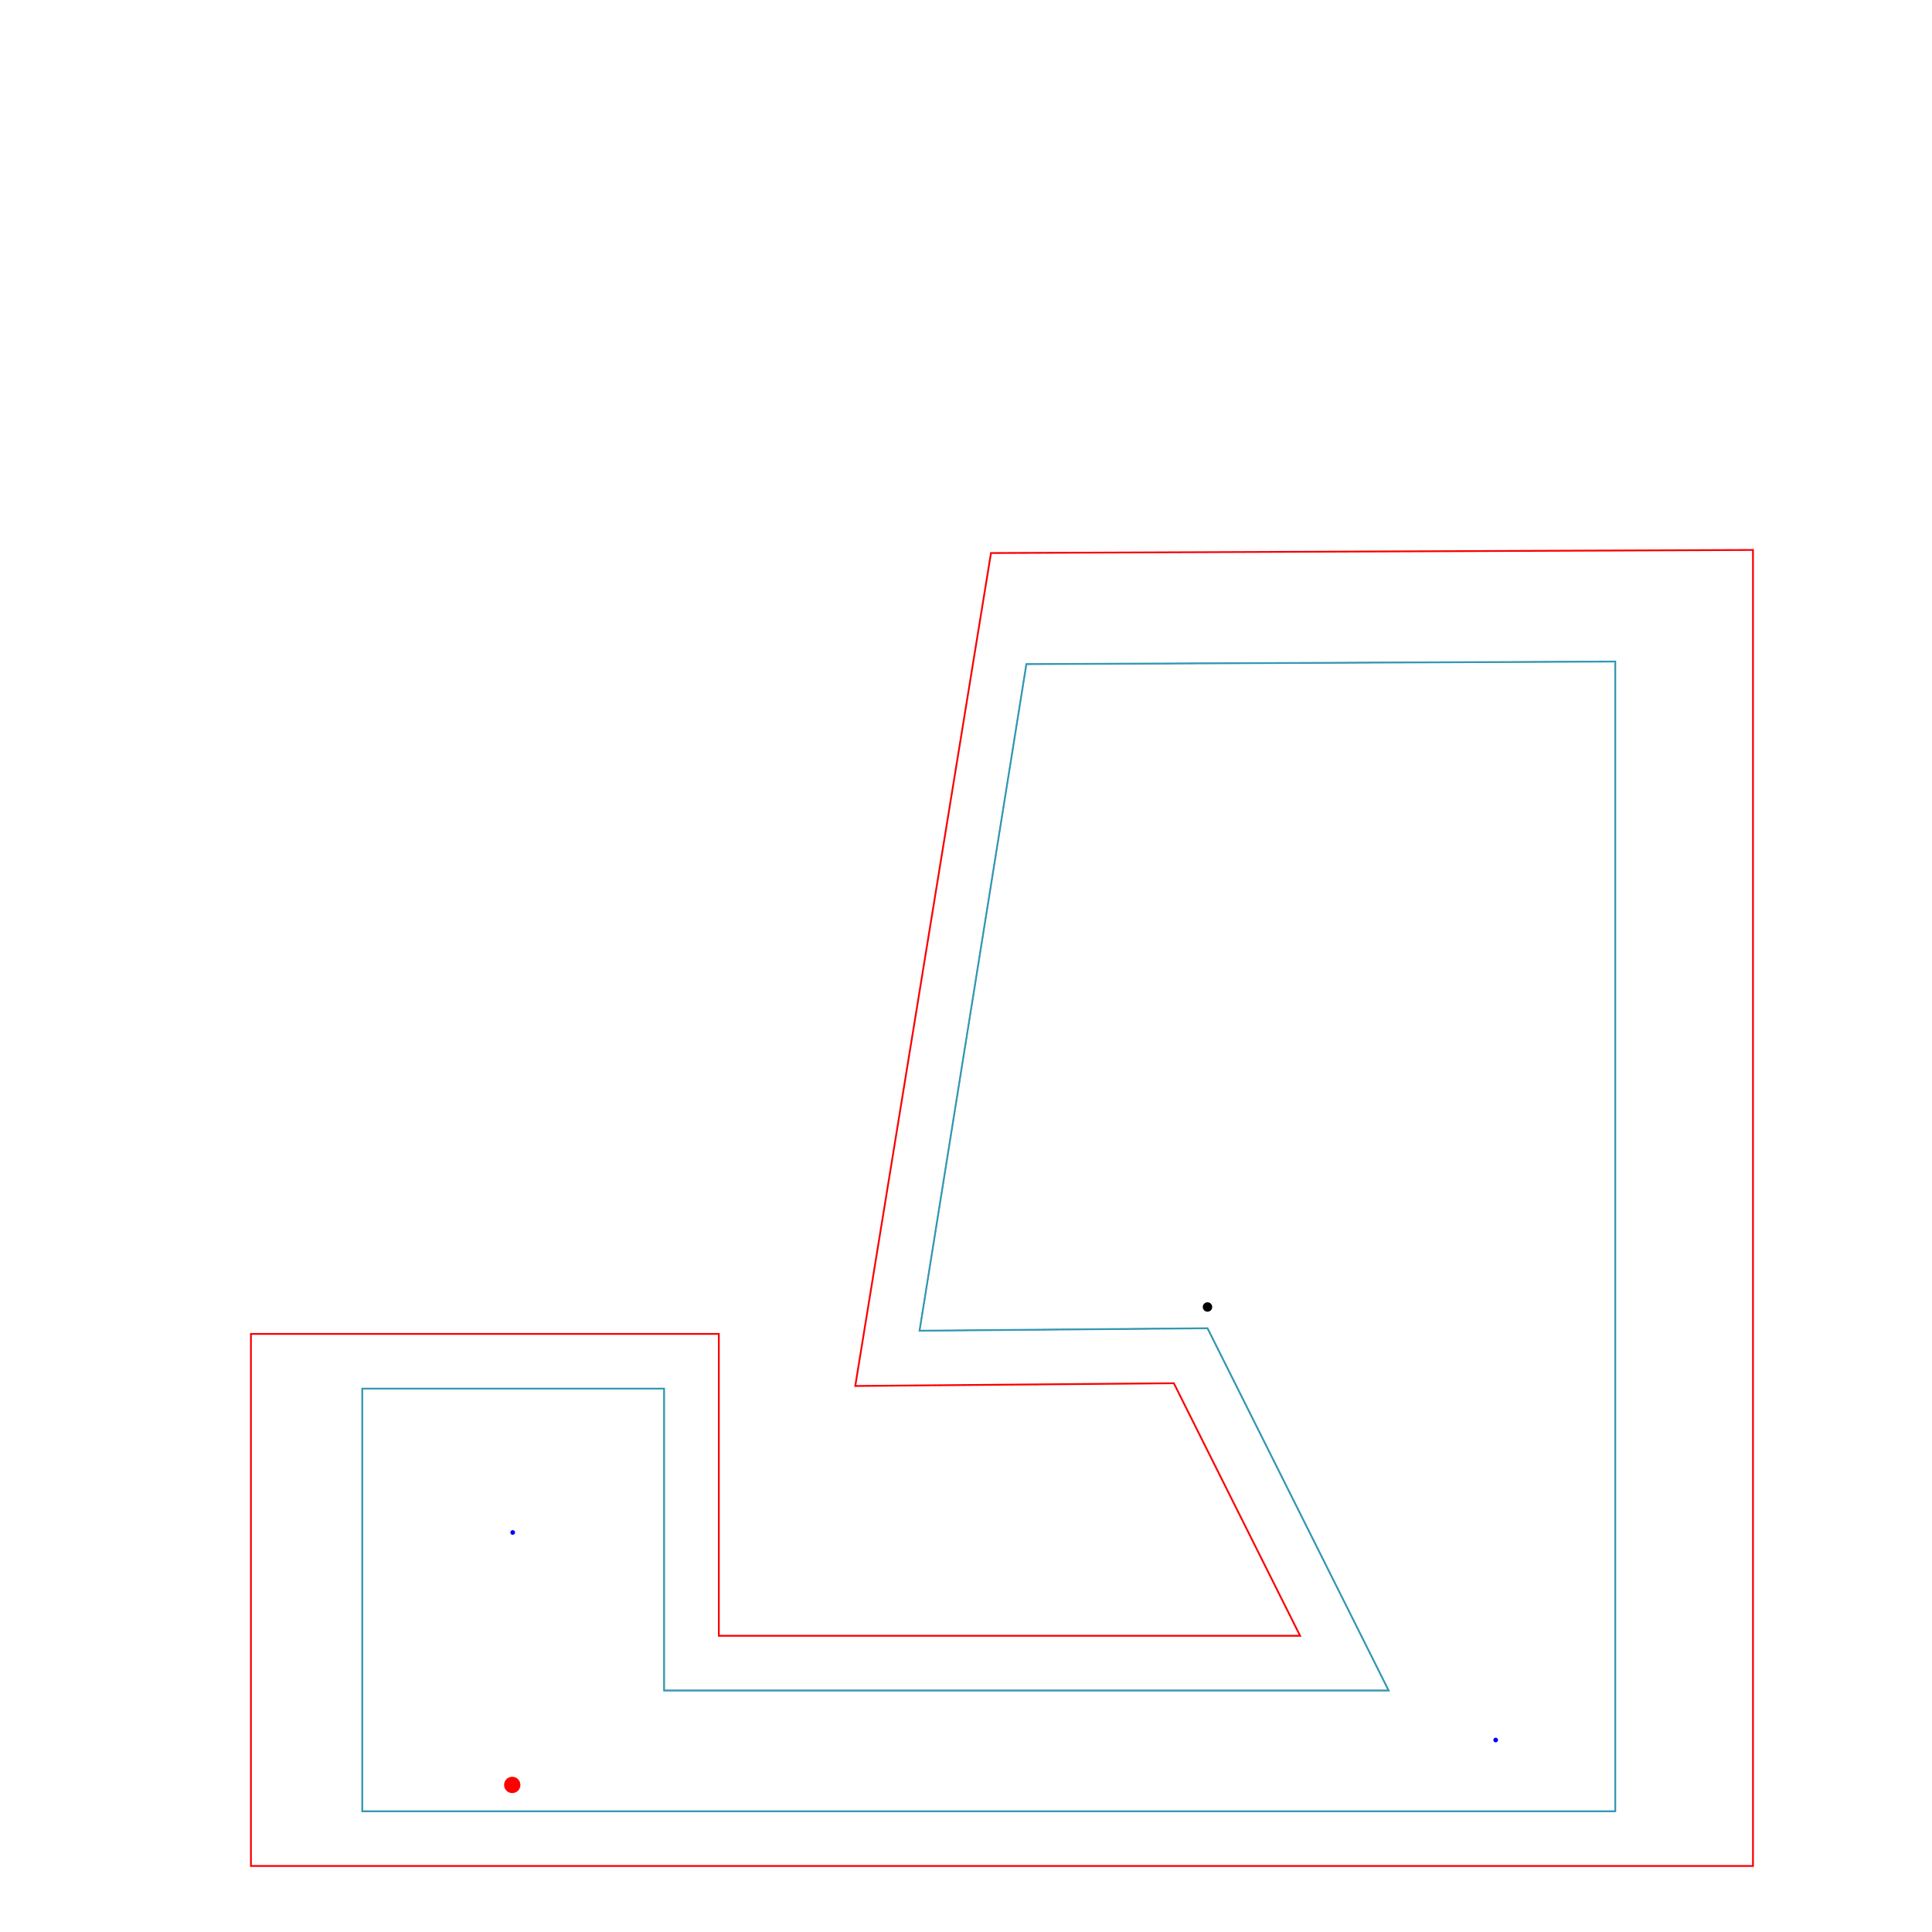
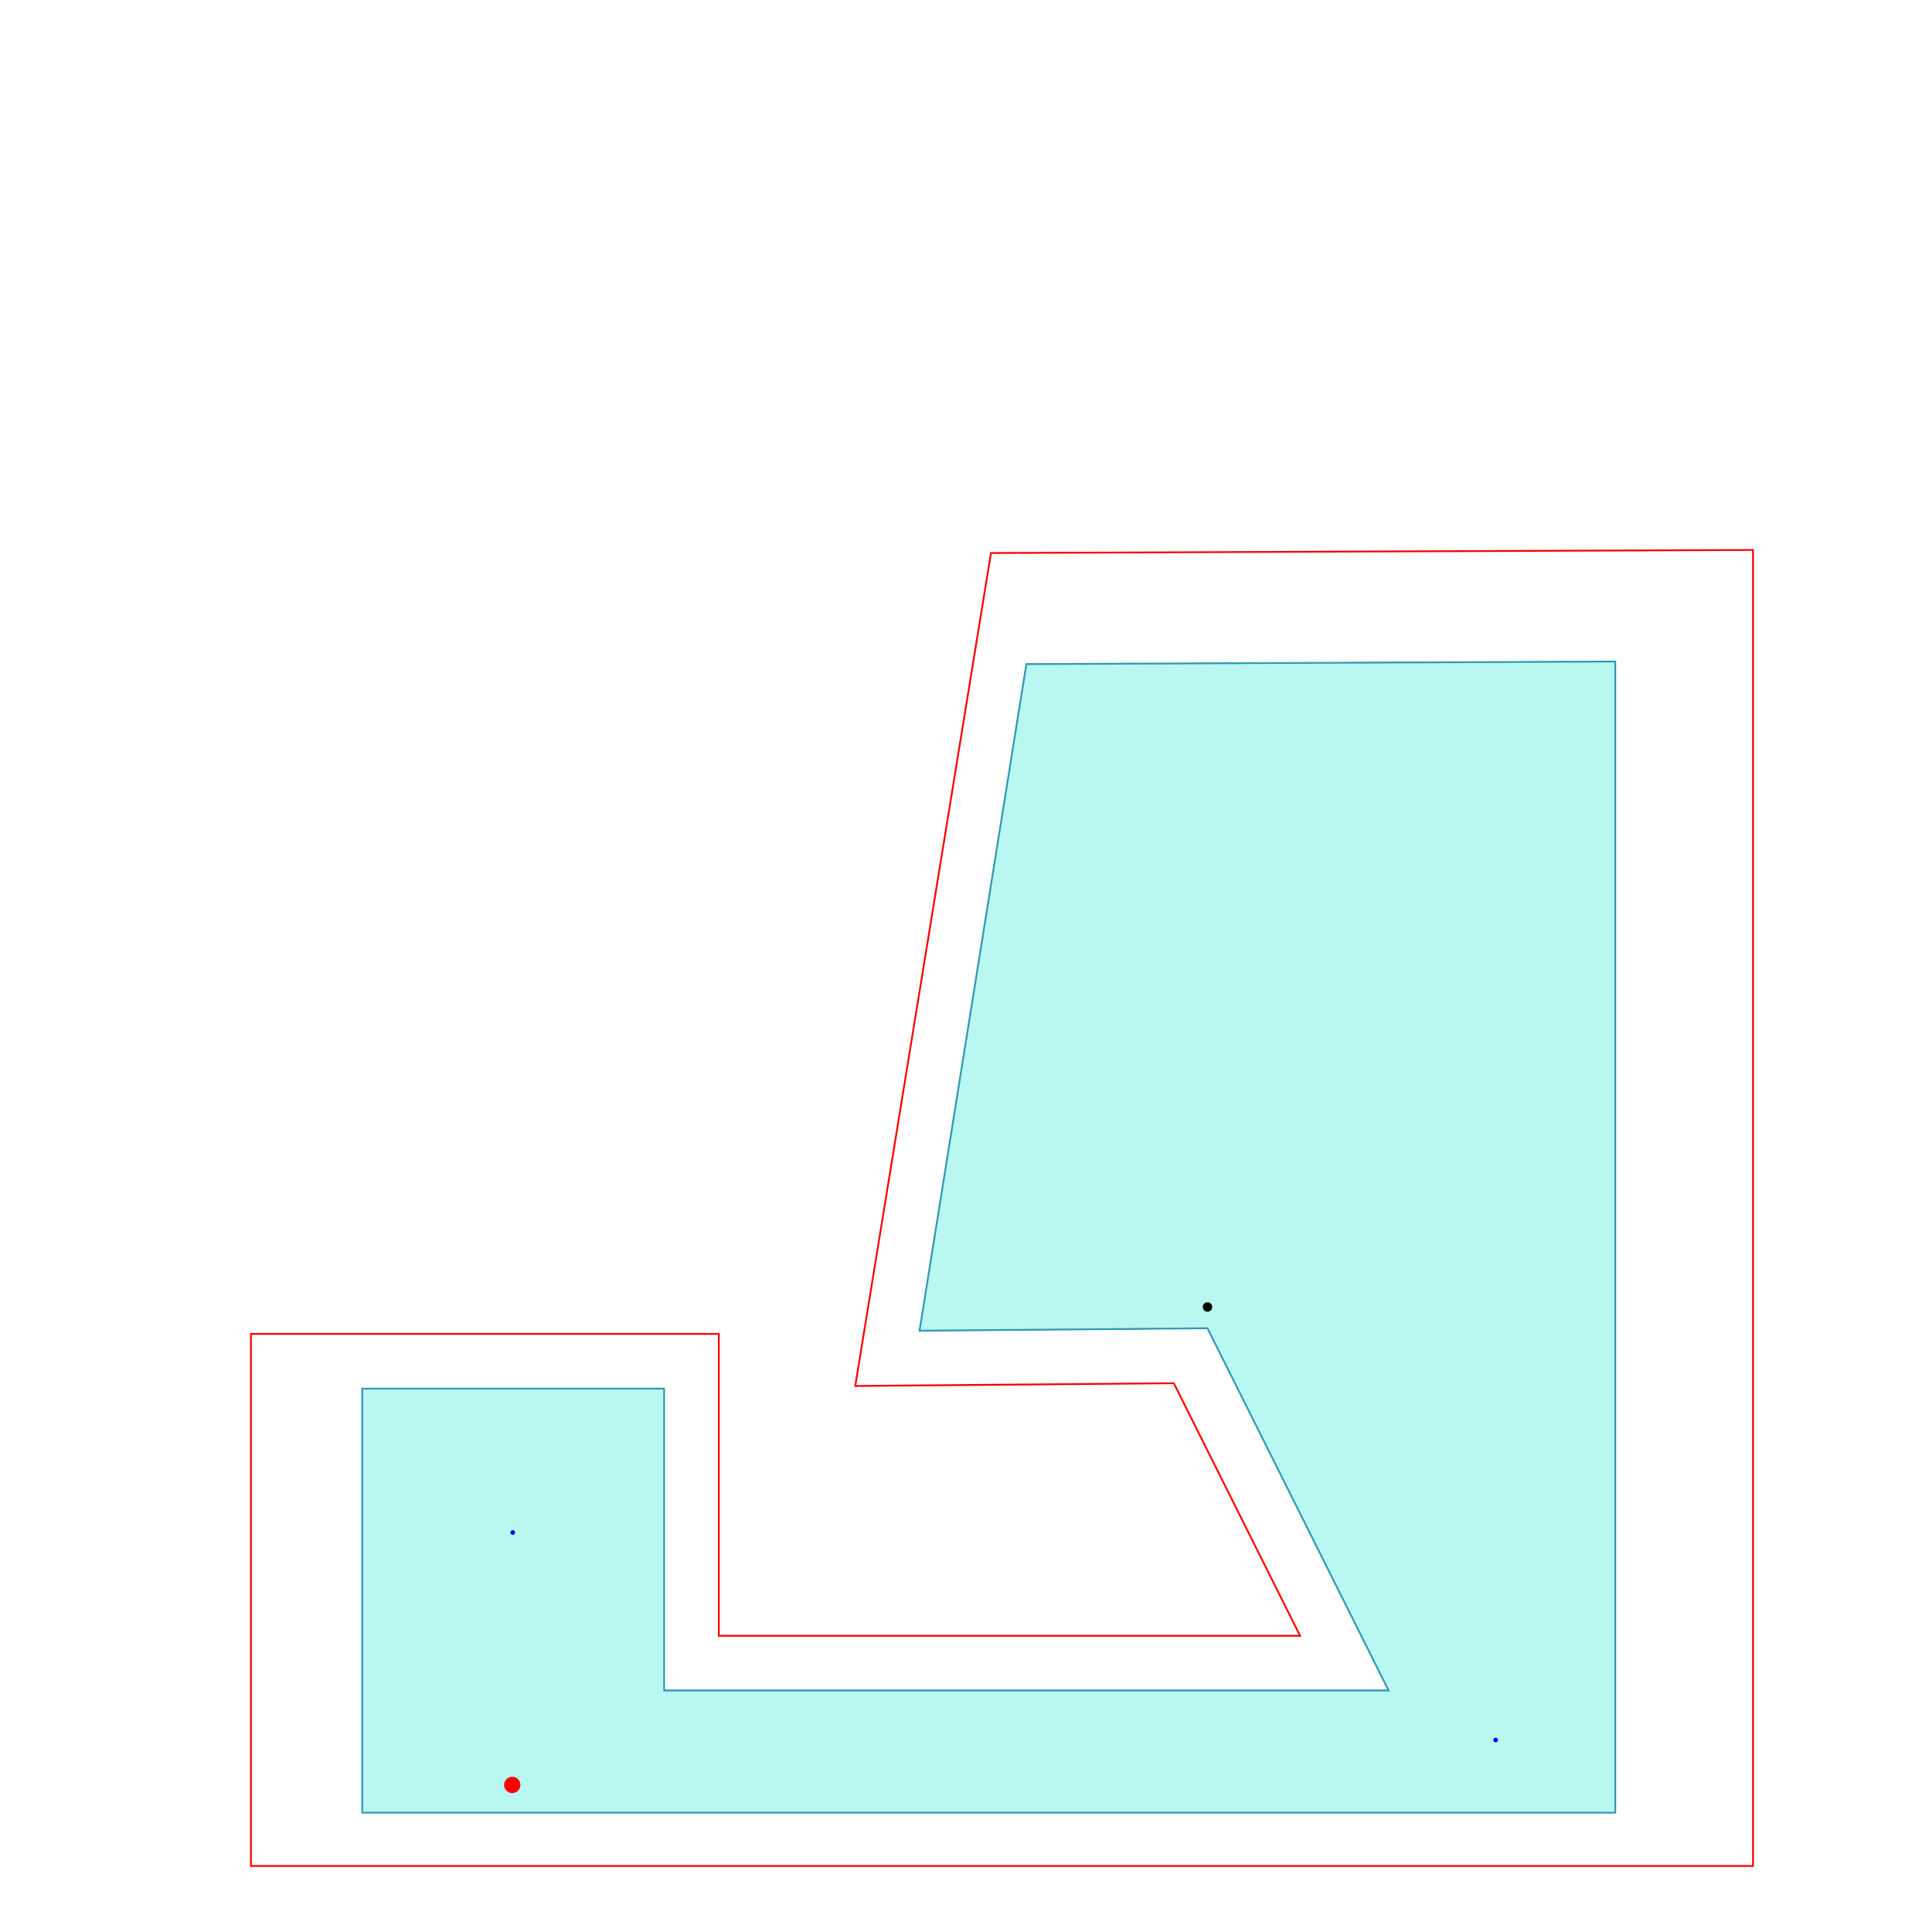
<svg xmlns="http://www.w3.org/2000/svg" width="2048" height="2048" viewBox="0 0 2048 2048" version="1.1" id="svg1">
  <defs id="defs1" />
-   <g id="layer1">
+   <g id="layer1" style="display:inline">
    <path style="fill:none;stroke:#000000;stroke-opacity:1" d="M 384,1920 H 1712.25 V 701.25 L 1088,704 974.75,1410.625 1280,1408 1472,1792 H 704 V 1472 H 384 Z" id="path1" />
  </g>
  <g id="layer8" style="fill:none;stroke:#ff0000;stroke-opacity:1">
    <path id="path1-4-1" style="fill:none;stroke:#f90000;stroke-width:1.89;stroke-dasharray:none;stroke-opacity:1" d="M 1050.496,586.227 906.611,1469.191 1244.316,1466.287 1378.147,1734 H 762 V 1414 H 266 v 564 H 1858.24 V 582.977 Z" />
  </g>
+   <g id="layer13">
+     <path style="fill:#b8f8f1;fill-opacity:1;stroke:none;stroke-width:1.89;stroke-dasharray:none;stroke-opacity:1;paint-order:normal" d="M 384,1921.512 H 1712.25 V 701.25 L 1088,704 974.75,1410.625 1280,1408 1472,1792 H 704 V 1472 H 384 Z" id="path1-4-0" />
+   </g>
  <g id="layer11">
-     <path style="fill:none;stroke:#3398b5;stroke-width:1.89;stroke-dasharray:none;stroke-opacity:1" d="M 384,1920 H 1712.25 V 701.25 L 1088,704 974.75,1410.625 1280,1408 1472,1792 H 704 V 1472 H 384 Z" id="path1-4" />
+     <path style="fill:none;stroke:#3398b5;stroke-width:1.89;stroke-dasharray:none;stroke-opacity:1;paint-order:normal" d="M 384,1921.512 H 1712.25 V 701.25 L 1088,704 974.75,1410.625 1280,1408 1472,1792 H 704 V 1472 H 384 Z" id="path1-4" />
  </g>
  <g id="layer2">
    <circle style="fill:#ff0000;stroke:none;stroke-width:0.696" id="path2-9" cx="543" cy="1892.114" r="8.652" />
  </g>
  <g id="layer3">
    <circle style="fill:#000000;stroke-width:0.68" id="path3" cx="1280" cy="1385.469" r="5" />
  </g>
  <g id="layer9">
    <circle style="fill:#0000ff;stroke:none;stroke-width:0.201" id="path2-9-6" cx="543.5" cy="1624.5" r="2.5" />
  </g>
  <g id="layer10">
    <circle style="fill:#0000ff;stroke:none;stroke-width:0.201" id="path2-9-6-7" cx="1585.5" cy="1844.5" r="2.5" />
  </g>
</svg>
